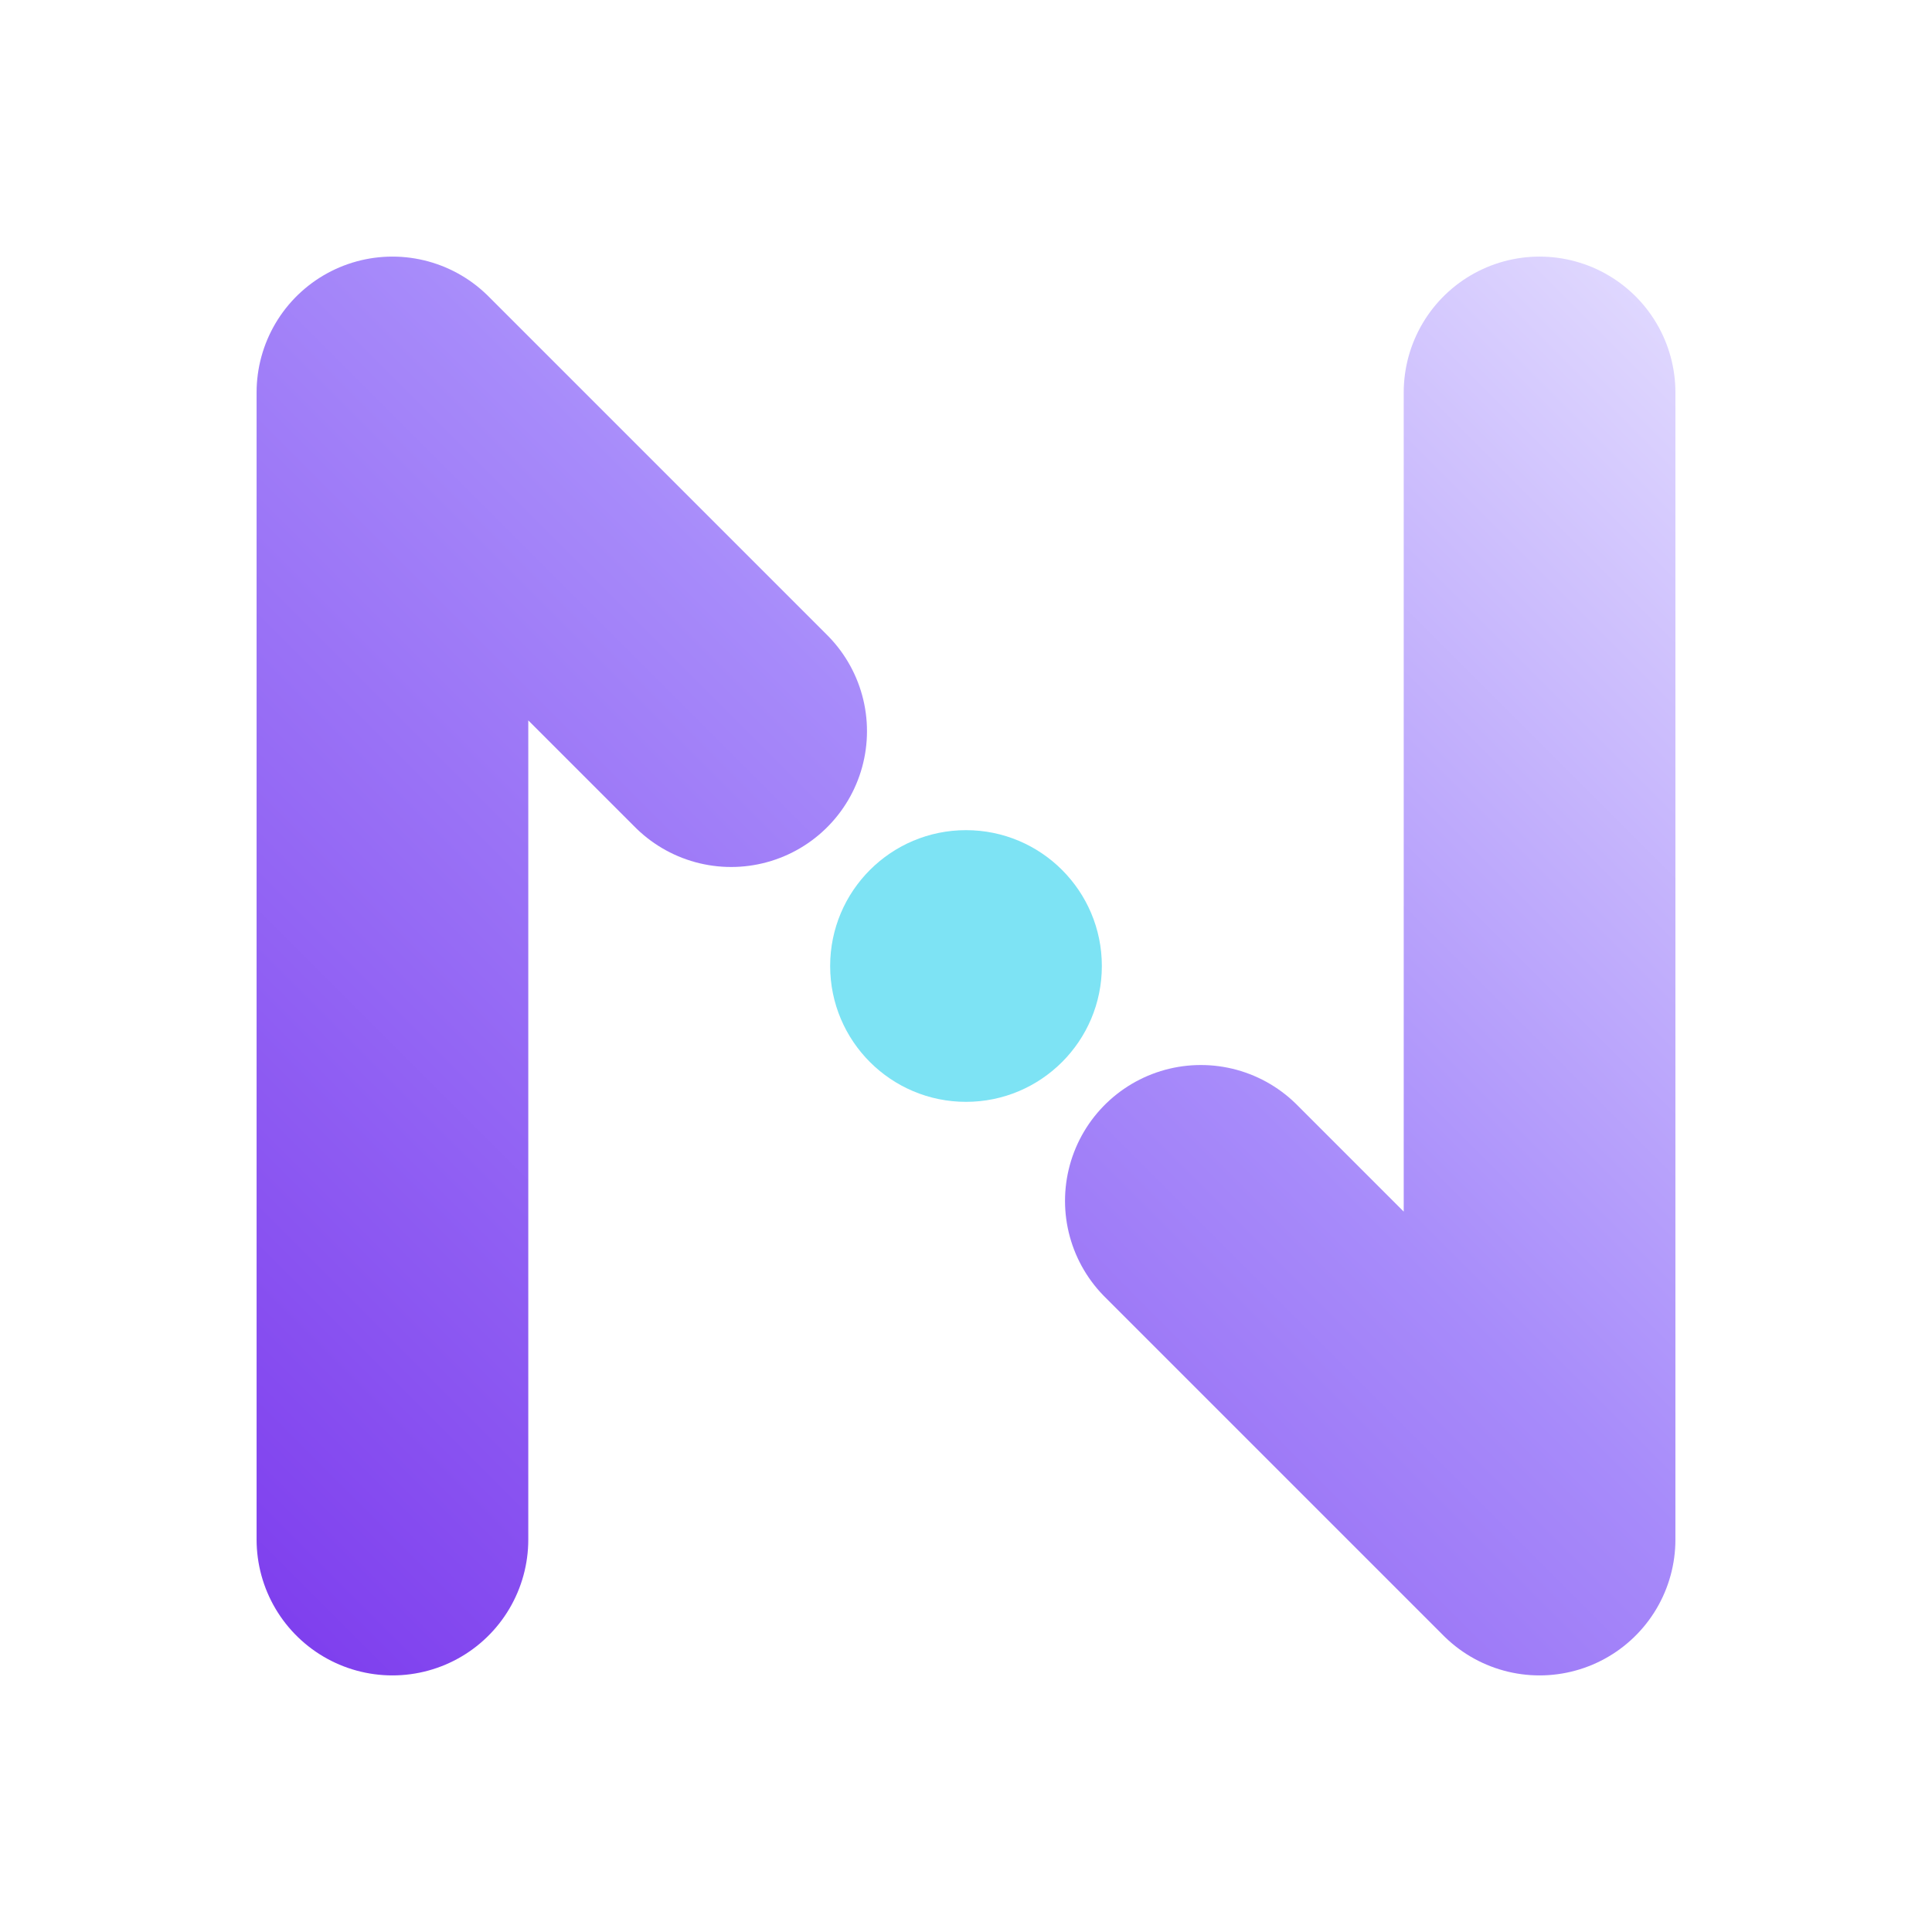
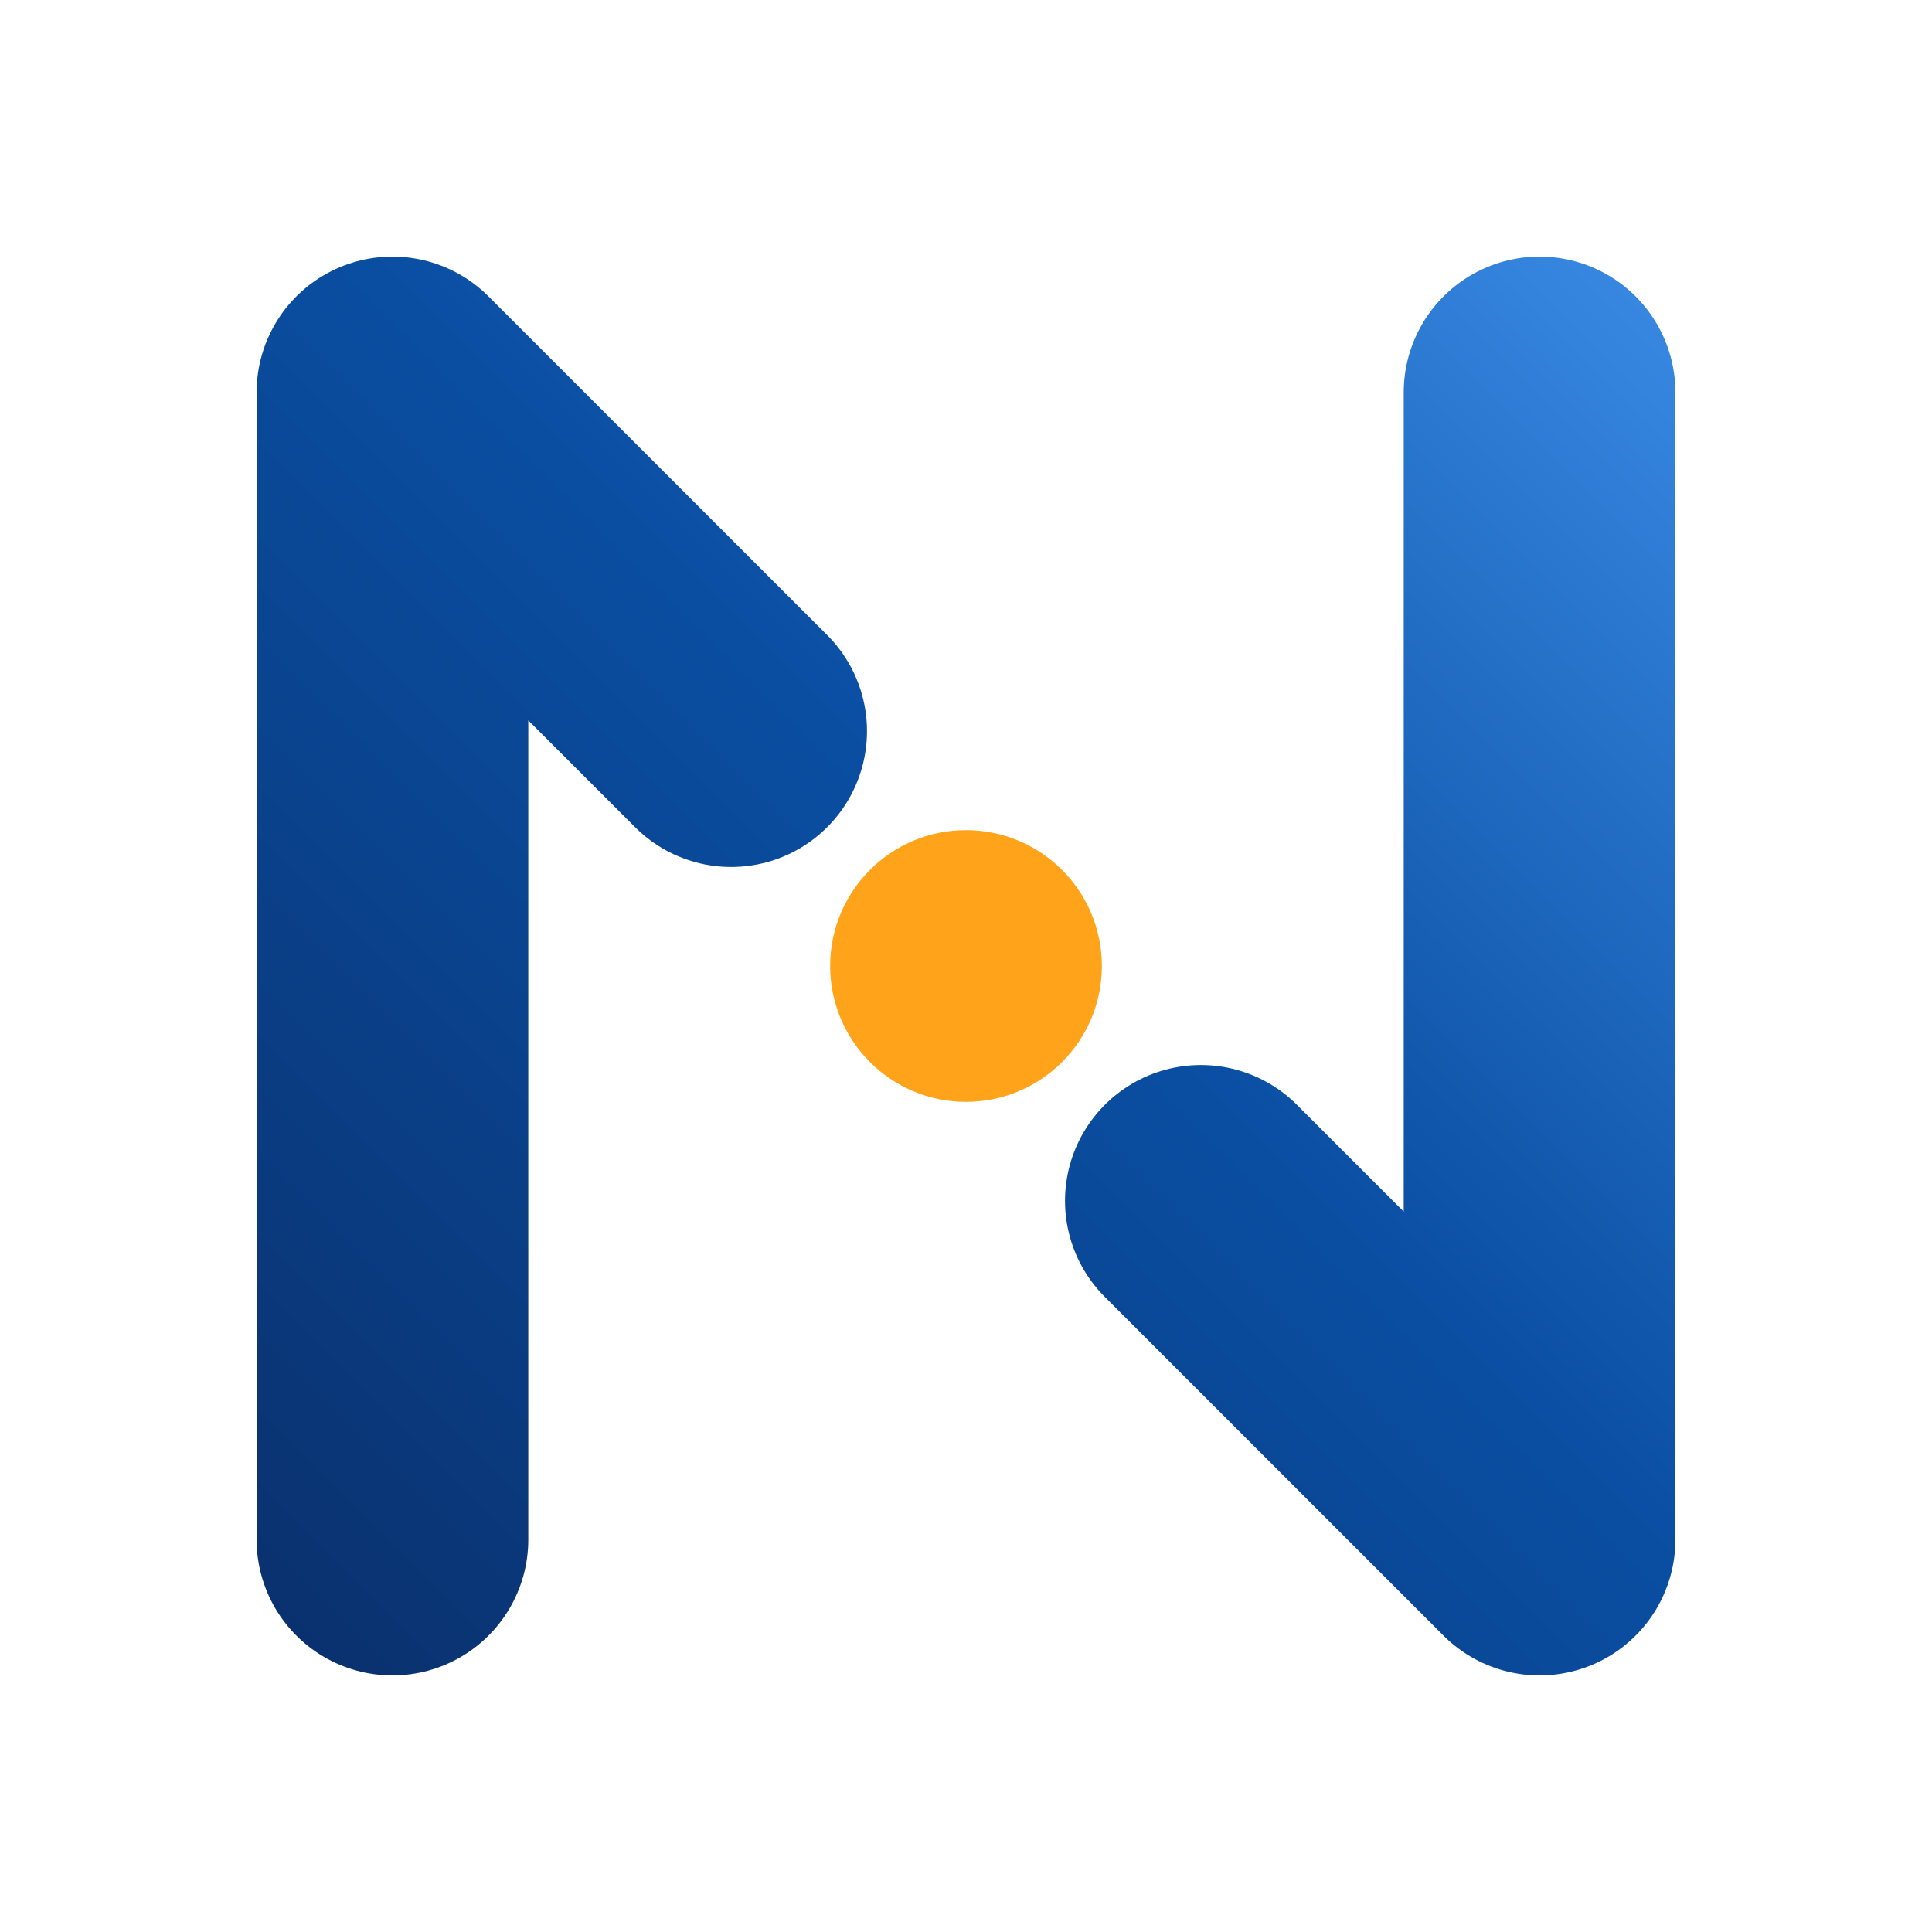
<svg xmlns="http://www.w3.org/2000/svg" viewBox="0 0 64 64" width="512" height="512" role="img" aria-label="NovaPhone">
  <defs>
    <linearGradient id="np-g" x1="8" y1="56" x2="56" y2="8" gradientUnits="userSpaceOnUse">
-       <stop offset="0" stop-color="#7C3AED" />
-       <stop offset=".55" stop-color="#A78BFA" />
-       <stop offset="1" stop-color="#E4DEFF" />
+       <stop offset="0" stop-color="#0A2F6B" />
+       <stop offset=".55" stop-color="#0A4FA3" />
+       <stop offset="1" stop-color="#3B8CE6" />
    </linearGradient>
  </defs>
  <g fill="none" stroke="url(#np-g)" stroke-width="9" stroke-linecap="round" stroke-linejoin="round">
    <path d="M13 51V13L24.22 24.22" />
    <path d="M51 13V51L39.78 39.78" />
  </g>
-   <circle cx="32" cy="32" r="4.5" fill="#7DE3F4" />
+   <circle cx="32" cy="32" r="4.5" fill="#FFA31A" />
</svg>
